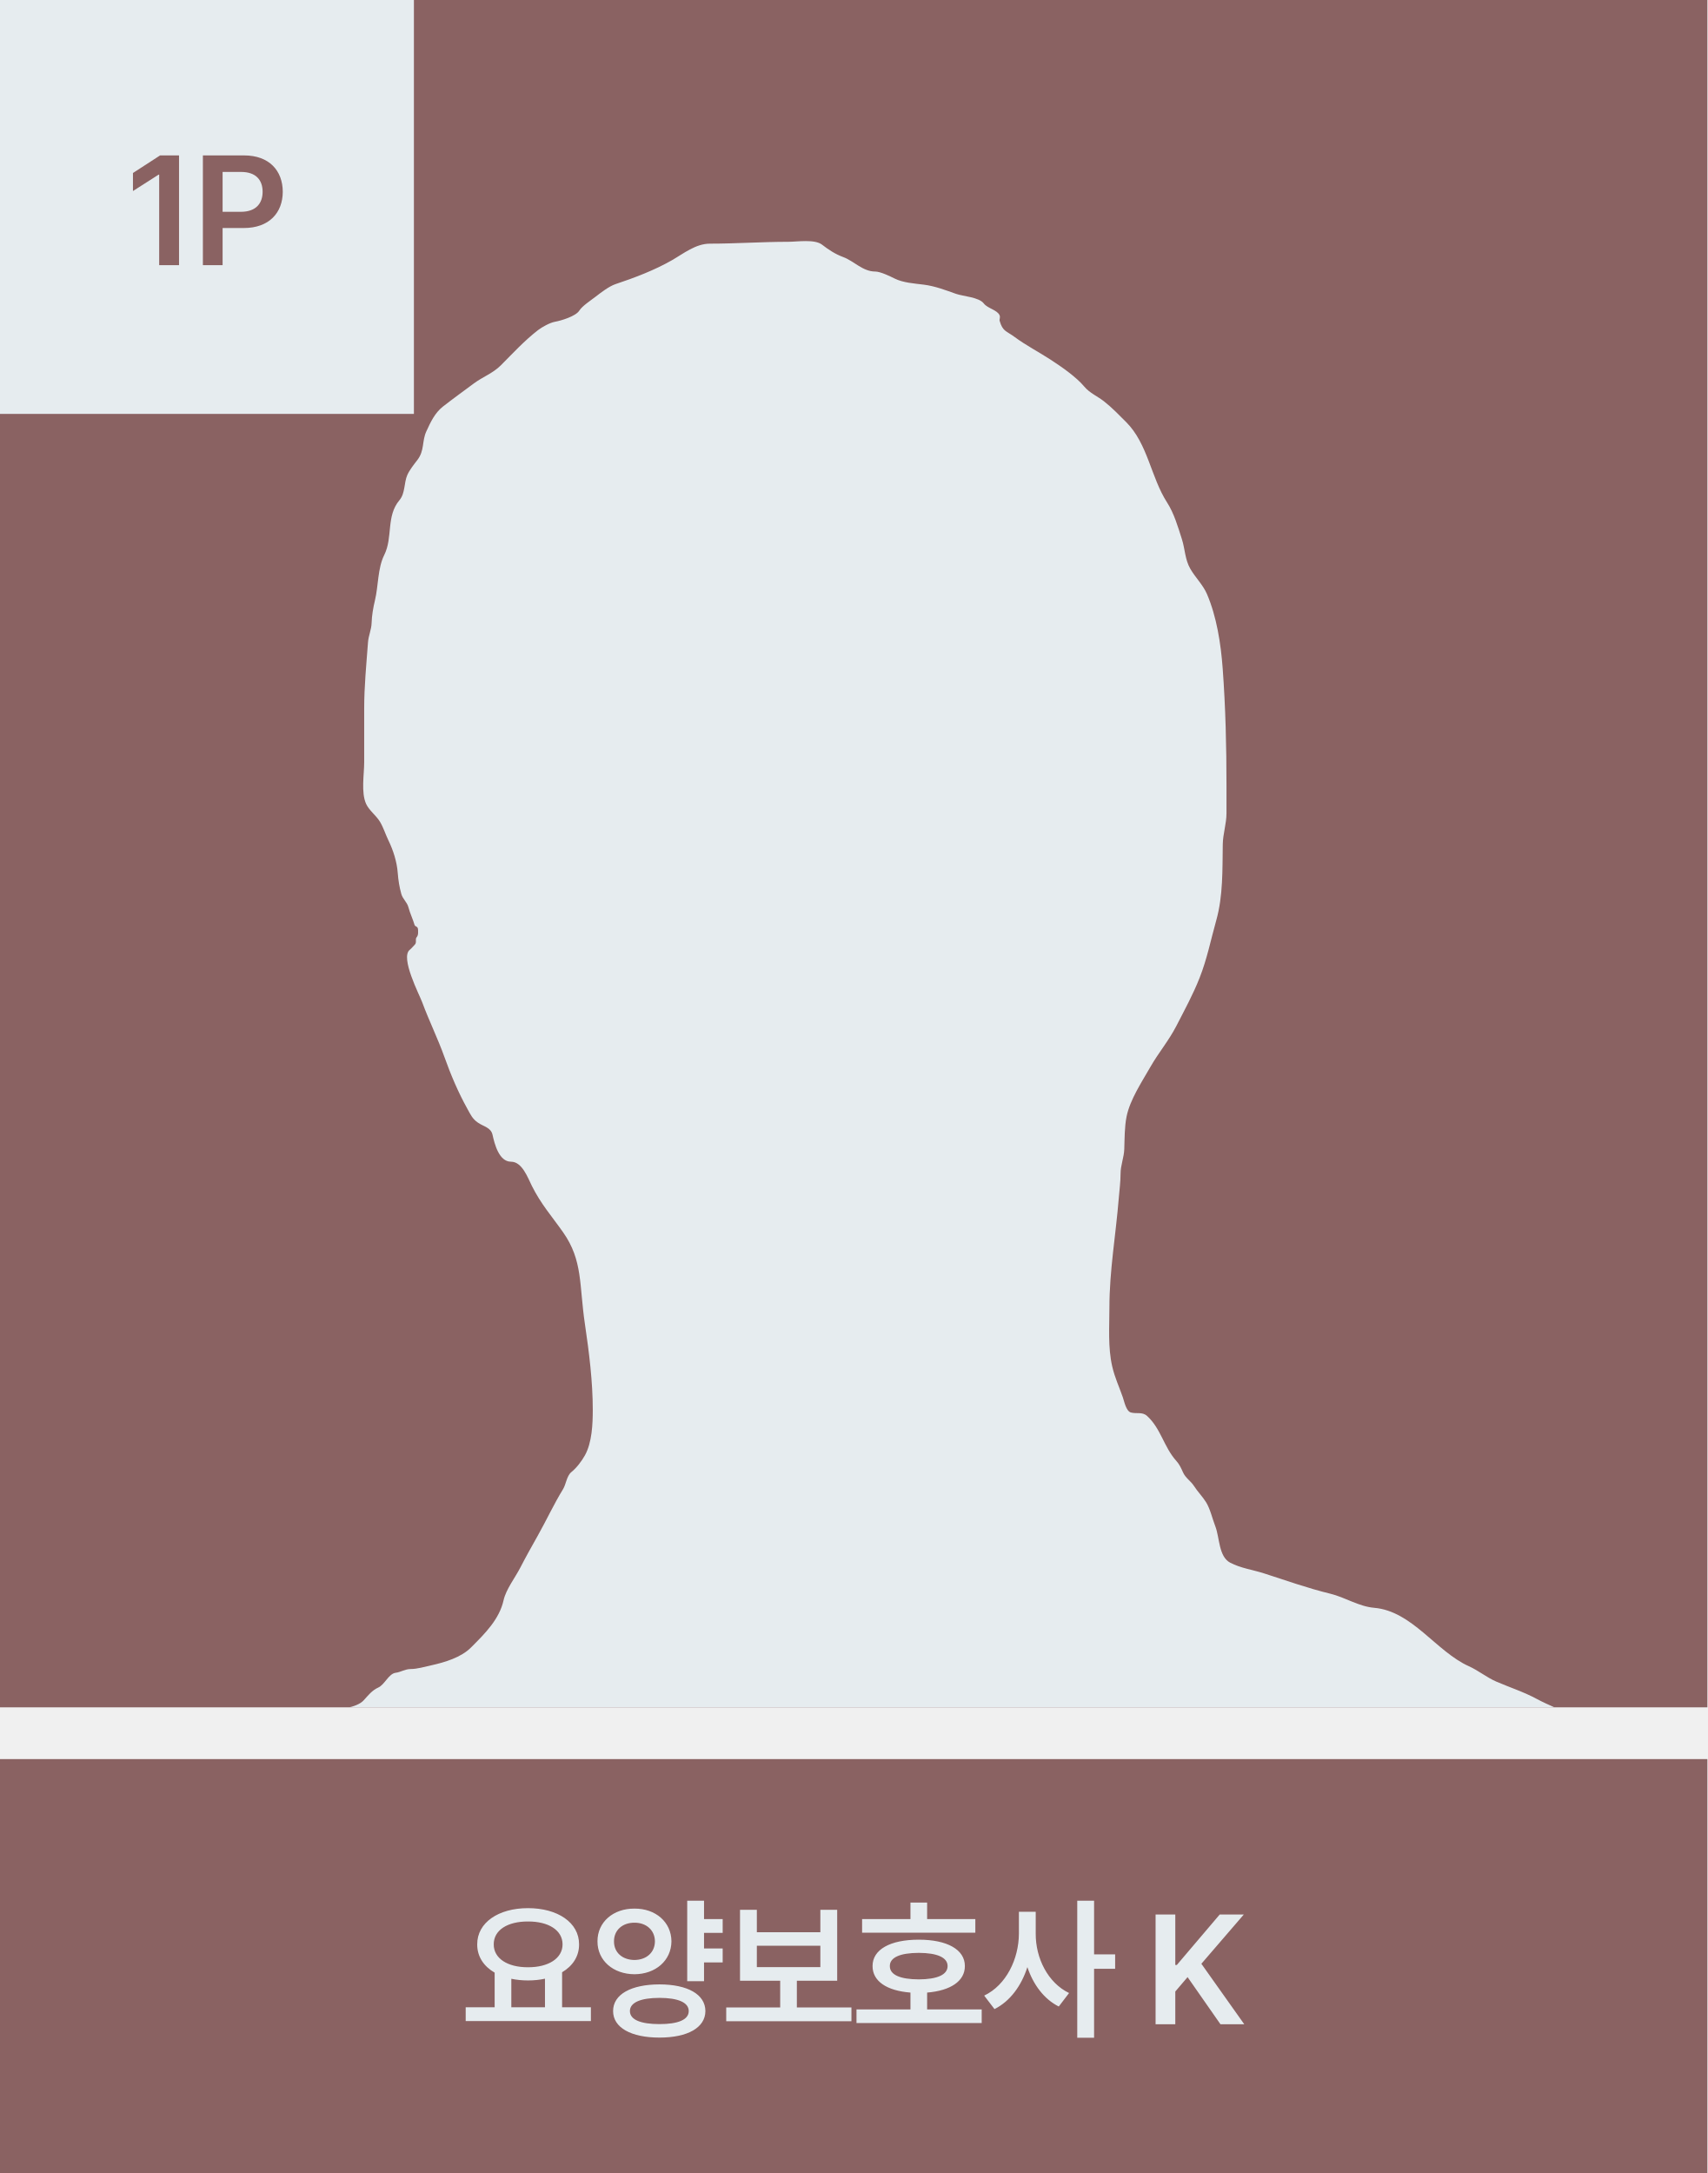
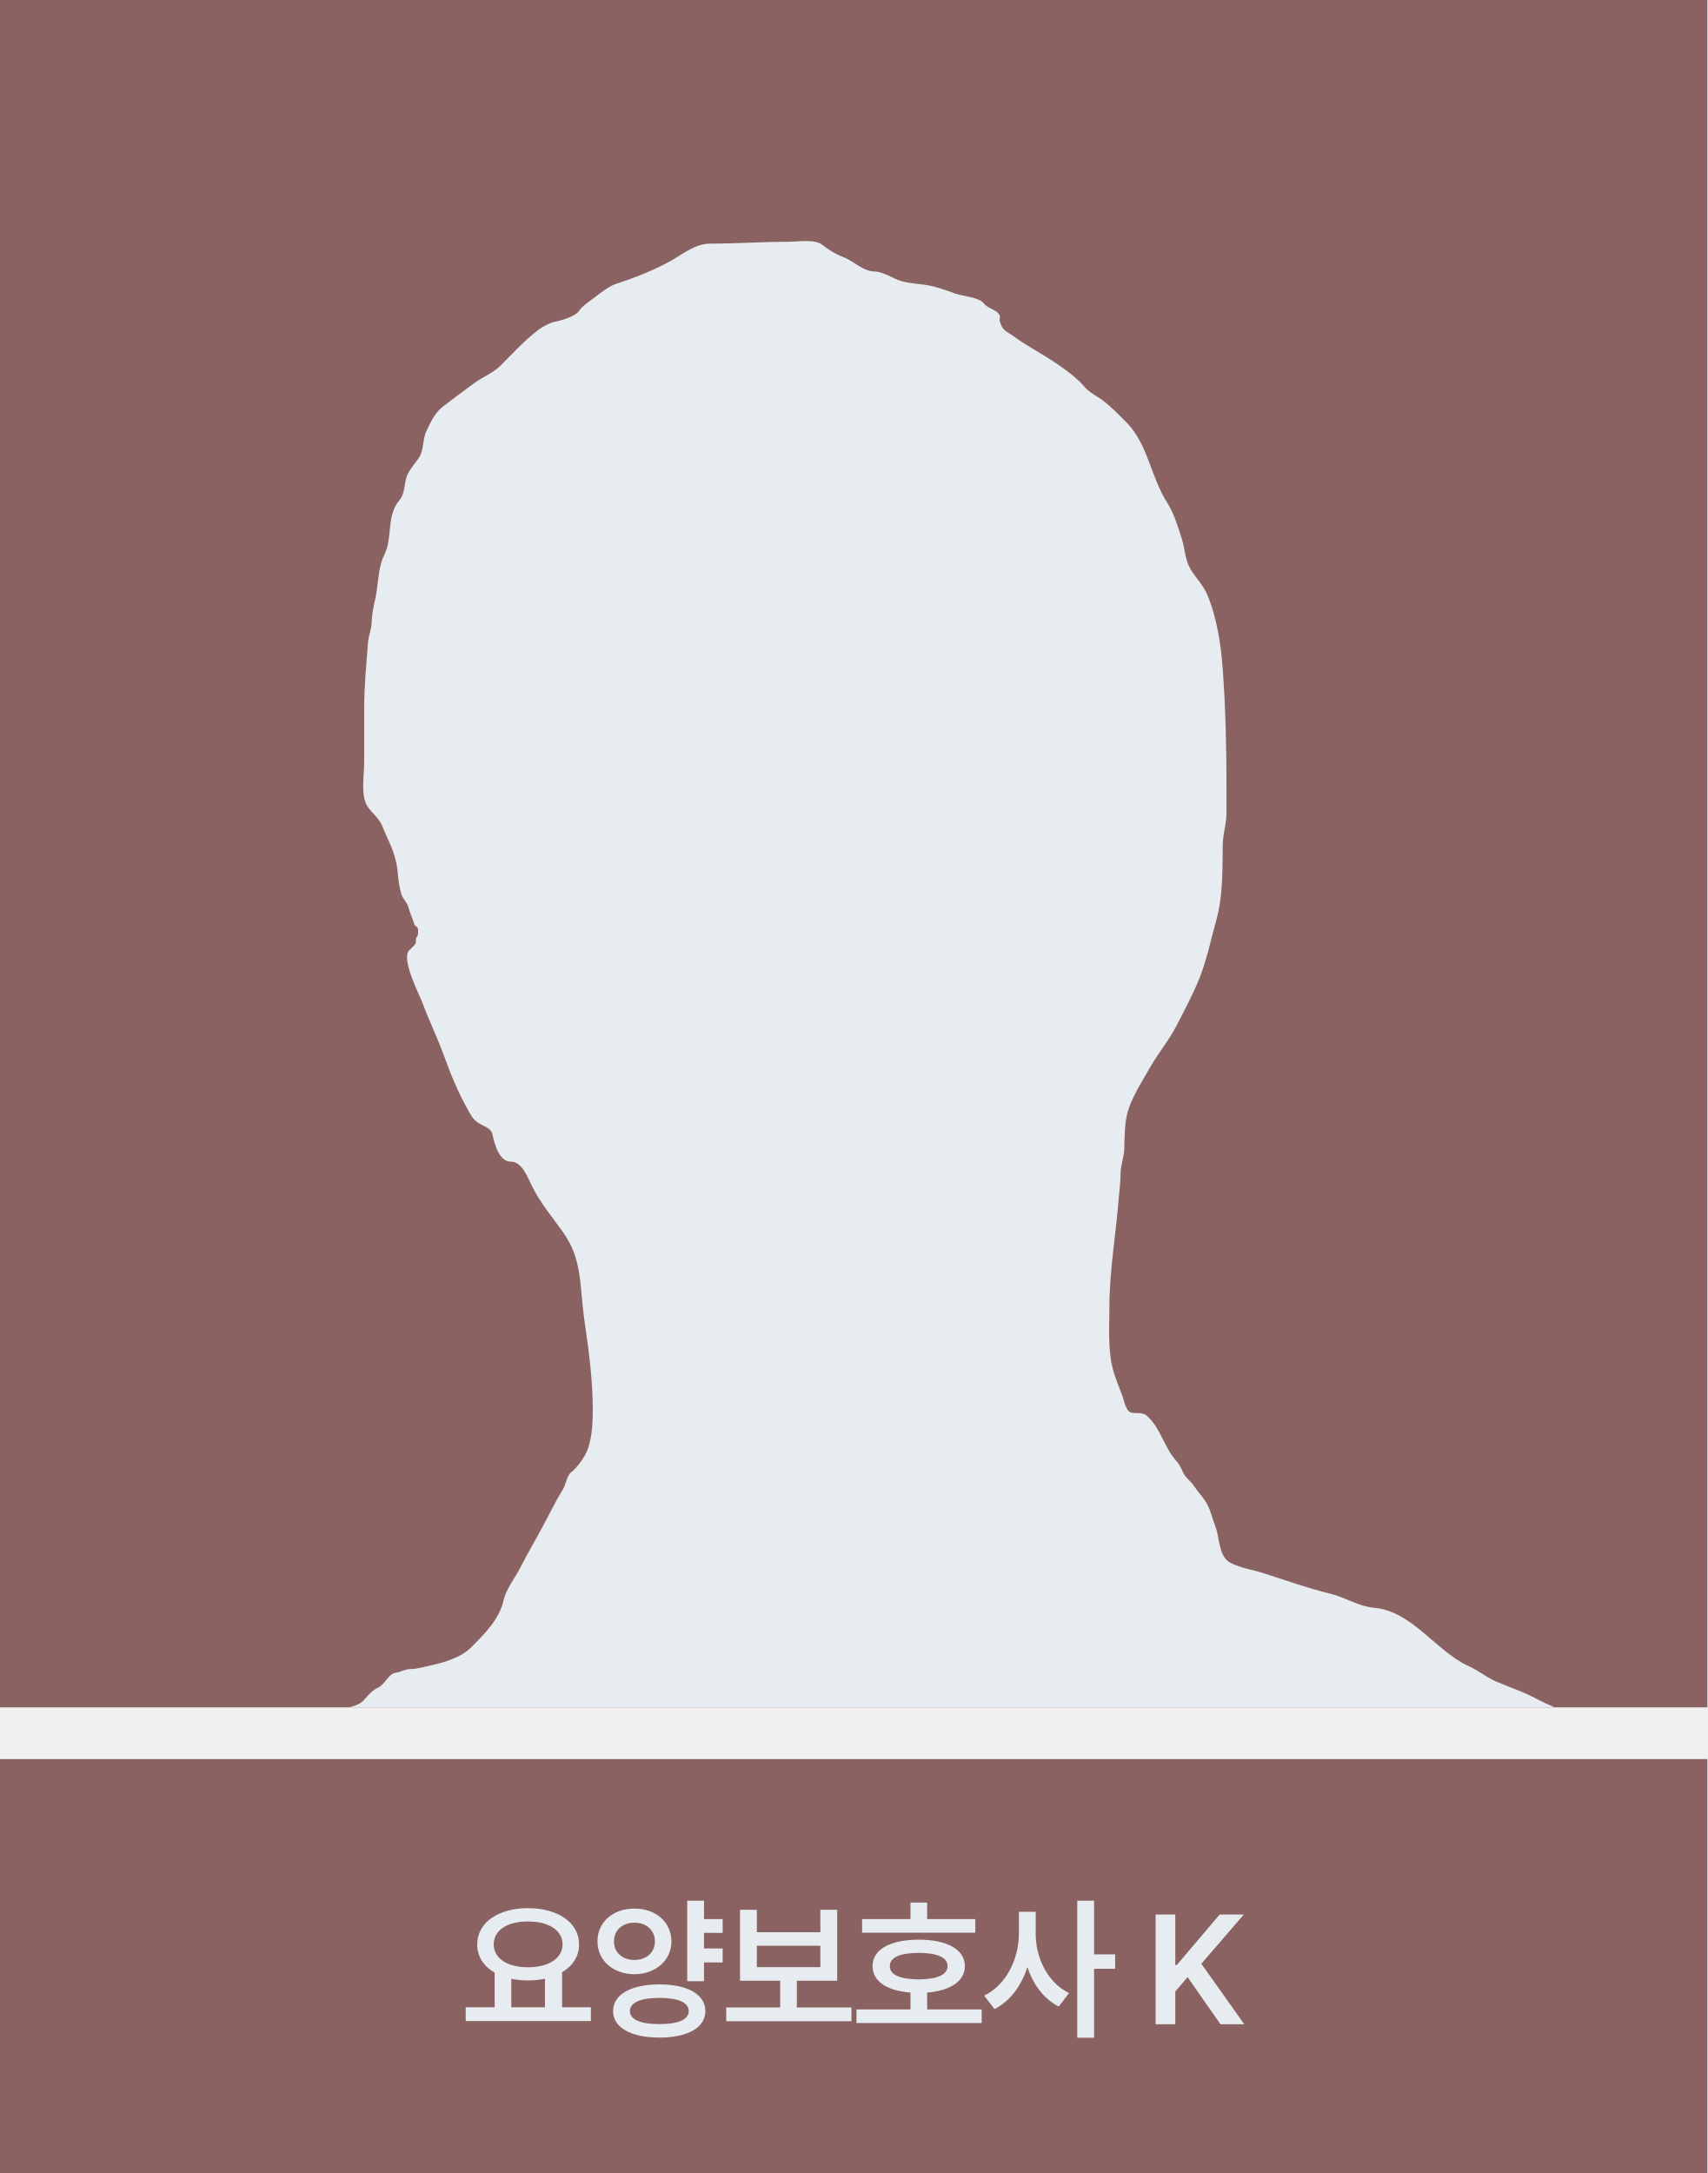
<svg xmlns="http://www.w3.org/2000/svg" width="264" height="336" viewBox="0 0 264 336" fill="none">
-   <g clip-path="url(#clip0_1444_19039)">
+   <g clip-path="url(#clip0_1545_6058)">
    <rect width="264" height="264" fill="#8A6262" />
-     <path d="M43.983 270.532C42.528 271.987 41.548 272.967 39.645 274.167C39.219 274.167 37.974 275.603 38.4 275.603C39.71 275.603 40.963 275.586 42.247 275.907C50.513 277.973 58.476 278.764 66.976 278.764C78.503 278.764 90.029 278.429 101.522 277.615C112.918 276.808 124.124 276.235 135.557 276.178C142.406 276.144 149.274 275.783 156.119 275.54C164.726 275.233 173.197 273.912 181.837 274.039C190.513 274.167 198.743 275.217 207.315 276.465L207.394 276.477C214.154 277.462 220.866 278.44 227.701 278.7C231.491 278.845 235.02 278.795 238.717 277.966C240.983 277.458 243.464 277.447 245.39 276.003C247.126 274.7 248.773 271.349 247.545 269.138C245.613 265.662 240.94 264.493 237.695 262.736C235.621 261.614 233.52 260.947 231.373 260.023C229.876 259.378 228.608 258.308 227.127 257.644C222.054 255.37 218.37 249.12 212.488 248.608C210.056 248.397 208.02 246.993 205.671 246.421C202.167 245.568 198.85 244.378 195.422 243.276C193.717 242.728 191.822 242.476 190.218 241.632C188.418 240.685 188.588 237.723 187.919 236.013C187.462 234.844 187.136 233.33 186.482 232.277C185.937 231.398 185.187 230.661 184.63 229.787C184.118 228.981 183.309 228.553 182.906 227.632C182.629 226.997 182.358 226.417 181.885 225.891C179.946 223.737 179.503 220.868 177.351 218.931C176.613 218.267 175.723 218.651 174.86 218.404C174.117 218.192 173.845 216.721 173.615 216.058C173.04 214.397 172.372 213.031 171.971 211.268C171.297 208.304 171.54 205.223 171.54 202.201C171.54 196.447 172.536 190.925 172.993 185.215C173.094 183.95 173.264 182.778 173.264 181.495C173.264 180.173 173.795 178.983 173.839 177.68C173.893 176.068 173.875 174.242 174.19 172.667C174.714 170.047 176.561 167.277 177.878 164.973C179.131 162.78 180.727 160.903 181.885 158.651C183.164 156.163 184.467 153.79 185.493 151.18C186.659 148.211 187.205 145.353 188.063 142.304C189.127 138.521 189.008 134.452 189.068 130.554C189.094 128.914 189.643 127.394 189.643 125.733V121.551C189.643 115.419 189.503 109.414 189.053 103.336C188.77 99.527 188.129 95.365 186.626 91.858C186.019 90.44 184.824 89.294 184.056 87.962C183.207 86.49 183.247 84.926 182.747 83.365C182.133 81.453 181.546 79.39 180.448 77.681C177.948 73.793 177.482 68.618 174.126 65.261C173.032 64.168 171.897 62.985 170.678 62.037C169.708 61.282 168.469 60.753 167.677 59.802C166.407 58.278 164.148 56.722 162.456 55.619C160.637 54.433 158.618 53.394 156.885 52.107C155.623 51.169 155.045 51.277 154.57 49.617C154.498 49.365 154.707 49.082 154.554 48.739C154.192 47.923 152.694 47.68 152.128 46.935C151.369 45.936 148.937 45.829 147.817 45.434C146.245 44.879 144.582 44.233 142.821 44.013C141.403 43.836 139.635 43.722 138.335 43.071C137.6 42.704 136.118 41.986 135.318 41.986C133.409 41.986 132.037 40.363 130.385 39.751C129.151 39.294 128.126 38.624 127.112 37.835C125.966 36.944 123.255 37.388 121.892 37.388C117.841 37.388 113.809 37.676 109.775 37.676C107.569 37.676 105.69 39.212 103.853 40.262C101.16 41.8 98.08 42.963 95.168 43.934C94.196 44.258 92.912 45.239 92.087 45.881C91.391 46.422 90.028 47.305 89.581 48.02C89.024 48.911 86.743 49.586 85.781 49.76C85.034 49.896 83.803 50.568 83.179 51.053C81.035 52.721 79.312 54.617 77.432 56.497C76.201 57.728 74.649 58.263 73.265 59.291C71.673 60.474 70.078 61.626 68.524 62.835C67.249 63.827 66.597 65.228 65.922 66.698C65.214 68.24 65.675 69.663 64.517 71.152C64.01 71.804 63.322 72.677 62.985 73.435C62.449 74.639 62.678 76.254 61.771 77.33C59.664 79.833 60.786 83.069 59.409 85.823C58.388 87.864 58.512 90.627 57.972 92.847C57.712 93.917 57.491 95.193 57.461 96.296C57.432 97.367 56.98 98.26 56.902 99.313C56.646 102.768 56.312 106.069 56.312 109.578V117.879C56.312 119.738 55.806 122.56 56.615 124.312C57.074 125.308 58.155 126.088 58.738 127.042C59.281 127.93 59.592 128.978 60.047 129.916C60.807 131.48 61.372 133.251 61.5 134.976C61.582 136.084 61.757 137.191 62.059 138.249C62.273 138.997 62.947 139.513 63.144 140.26C63.407 141.254 63.844 142.128 64.086 142.974C64.207 143.397 64.645 143.108 64.645 143.852C64.645 144.302 64.694 144.581 64.421 144.922C64.15 145.262 64.487 145.719 64.134 146.071C63.882 146.324 63.622 146.653 63.352 146.87C61.857 148.065 64.841 153.783 65.283 154.979C66.358 157.881 67.695 160.568 68.732 163.472C69.705 166.198 70.846 168.893 72.26 171.438C72.766 172.35 73.035 172.992 73.904 173.593C74.766 174.19 75.905 174.336 76.155 175.461C76.465 176.858 77.147 179.628 79.013 179.628C80.734 179.628 81.596 182.081 82.237 183.363C83.665 186.219 85.262 187.975 87.058 190.528C90.15 194.921 89.536 198.65 90.443 204.741C91.097 209.139 91.656 213.682 91.656 217.989C91.656 220.209 91.537 223.059 90.443 225.029C89.941 225.932 89.142 226.983 88.351 227.616C87.629 228.193 87.525 229.508 87.058 230.266C85.649 232.555 84.503 235.048 83.179 237.401L83.177 237.406C82.252 239.05 81.311 240.722 80.449 242.398C79.651 243.95 78.238 245.755 77.863 247.443C77.215 250.36 74.996 252.578 72.95 254.623L72.818 254.754C71.281 256.292 68.759 257.04 66.688 257.5C65.704 257.719 64.494 258.075 63.495 258.075C62.639 258.075 61.937 258.562 61.197 258.65C60.091 258.78 59.498 260.49 58.467 260.948C57.547 261.357 56.899 262.172 56.248 262.896C55.143 264.123 52.285 264.254 50.724 264.7C49.324 265.1 48.022 267.09 46.701 267.845C45.821 268.348 44.762 269.752 44.019 270.495L43.983 270.532Z" fill="#E6ECEF" />
-     <rect width="64" height="64" fill="#E6ECEF" />
-     <path d="M27.683 24.031V41H24.613V27.008H24.519L20.558 29.539V26.75L24.753 24.031H27.683ZM31.372 41V24.031H37.747C41.638 24.031 43.712 26.398 43.723 29.656C43.712 32.902 41.614 35.258 37.7 35.258H34.419V41H31.372ZM34.419 32.75H37.278C39.575 32.738 40.606 31.449 40.606 29.656C40.606 27.84 39.575 26.586 37.278 26.586H34.419V32.75Z" fill="#8A6262" />
+     <path d="M43.983 270.528C42.528 271.983 41.548 272.963 39.645 274.163C39.219 274.163 37.974 275.6 38.4 275.6C39.71 275.6 40.963 275.582 42.247 275.903C50.513 277.969 58.476 278.76 66.976 278.76C78.503 278.76 90.029 278.425 101.522 277.611C112.918 276.804 124.124 276.231 135.557 276.174C142.406 276.14 149.274 275.779 156.119 275.536C164.726 275.229 173.197 273.908 181.837 274.035C190.513 274.163 198.743 275.213 207.315 276.462L207.394 276.473C214.154 277.458 220.866 278.436 227.701 278.697C231.491 278.841 235.02 278.791 238.717 277.962C240.983 277.454 243.464 277.443 245.39 275.999C247.126 274.697 248.773 271.345 247.545 269.134C245.613 265.658 240.94 264.489 237.695 262.732C235.621 261.61 233.52 260.943 231.373 260.019C229.876 259.374 228.608 258.304 227.127 257.64C222.054 255.366 218.37 249.116 212.488 248.604C210.056 248.393 208.02 246.99 205.671 246.417C202.167 245.564 198.85 244.374 195.422 243.272C193.717 242.724 191.822 242.472 190.218 241.628C188.418 240.681 188.588 237.719 187.919 236.009C187.462 234.84 187.136 233.326 186.482 232.273C185.937 231.395 185.187 230.657 184.63 229.783C184.118 228.978 183.309 228.549 182.906 227.628C182.629 226.993 182.358 226.413 181.885 225.888C179.946 223.733 179.503 220.864 177.351 218.927C176.613 218.263 175.723 218.647 174.86 218.4C174.117 218.188 173.845 216.717 173.615 216.054C173.04 214.393 172.372 213.027 171.971 211.264C171.297 208.3 171.54 205.219 171.54 202.197C171.54 196.443 172.536 190.921 172.993 185.211C173.094 183.946 173.264 182.774 173.264 181.492C173.264 180.169 173.795 178.979 173.839 177.676C173.893 176.064 173.875 174.238 174.19 172.663C174.714 170.043 176.561 167.273 177.878 164.969C179.131 162.776 180.727 160.899 181.885 158.647C183.164 156.159 184.467 153.786 185.493 151.176C186.659 148.207 187.205 145.35 188.063 142.3C189.127 138.518 189.008 134.448 189.068 130.55C189.094 128.91 189.643 127.39 189.643 125.729V121.547C189.643 115.415 189.503 109.41 189.053 103.332C188.77 99.523 188.129 95.361 186.626 91.854C186.019 90.436 184.824 89.29 184.056 87.958C183.207 86.486 183.247 84.922 182.747 83.361C182.133 81.449 181.546 79.386 180.448 77.677C177.948 73.789 177.482 68.614 174.126 65.257C173.032 64.164 171.897 62.981 170.678 62.033C169.708 61.279 168.469 60.749 167.677 59.798C166.407 58.274 164.148 56.718 162.456 55.615C160.637 54.429 158.618 53.39 156.885 52.103C155.623 51.165 155.045 51.273 154.57 49.613C154.498 49.361 154.707 49.078 154.554 48.735C154.192 47.919 152.694 47.676 152.128 46.931C151.369 45.932 148.937 45.825 147.817 45.43C146.245 44.875 144.582 44.23 142.821 44.009C141.403 43.832 139.635 43.718 138.335 43.068C137.6 42.7 136.118 41.982 135.318 41.982C133.409 41.982 132.037 40.359 130.385 39.747C129.151 39.29 128.126 38.62 127.112 37.831C125.966 36.94 123.255 37.384 121.892 37.384C117.841 37.384 113.809 37.672 109.775 37.672C107.569 37.672 105.69 39.208 103.853 40.258C101.16 41.797 98.08 42.959 95.168 43.93C94.196 44.254 92.912 45.236 92.087 45.877C91.391 46.418 90.028 47.301 89.581 48.016C89.024 48.908 86.743 49.582 85.781 49.756C85.034 49.892 83.803 50.564 83.179 51.05C81.035 52.717 79.312 54.613 77.432 56.493C76.201 57.724 74.649 58.259 73.265 59.287C71.673 60.47 70.078 61.623 68.524 62.831C67.249 63.823 66.597 65.224 65.922 66.694C65.214 68.236 65.675 69.659 64.517 71.148C64.01 71.8 63.322 72.673 62.985 73.431C62.449 74.635 62.678 76.25 61.771 77.326C59.664 79.829 60.786 83.065 59.409 85.819C58.388 87.86 58.512 90.623 57.972 92.843C57.712 93.913 57.491 95.189 57.461 96.292C57.432 97.363 56.98 98.257 56.902 99.309C56.646 102.764 56.312 106.065 56.312 109.574V117.875C56.312 119.734 55.806 122.556 56.615 124.308C57.074 125.304 58.155 126.084 58.738 127.038C59.281 127.926 59.592 128.975 60.047 129.912C60.807 131.476 61.372 133.247 61.5 134.972C61.582 136.08 61.757 137.187 62.059 138.245C62.273 138.993 62.947 139.509 63.144 140.257C63.407 141.25 63.844 142.124 64.086 142.97C64.207 143.393 64.645 143.104 64.645 143.848C64.645 144.298 64.694 144.578 64.421 144.918C64.15 145.258 64.487 145.715 64.134 146.067C63.882 146.32 63.622 146.649 63.352 146.866C61.857 148.061 64.841 153.78 65.283 154.975C66.358 157.877 67.695 160.564 68.732 163.468C69.705 166.194 70.846 168.889 72.26 171.434C72.766 172.346 73.035 172.988 73.904 173.589C74.766 174.186 75.905 174.332 76.155 175.457C76.465 176.854 77.147 179.624 79.013 179.624C80.734 179.624 81.596 182.077 82.237 183.359C83.665 186.215 85.262 187.972 87.058 190.525C90.15 194.917 89.536 198.646 90.443 204.737C91.097 209.135 91.656 213.678 91.656 217.985C91.656 220.205 91.537 223.055 90.443 225.025C89.941 225.928 89.142 226.979 88.351 227.612C87.629 228.189 87.525 229.504 87.058 230.262C85.649 232.551 84.503 235.044 83.179 237.398L83.177 237.402C82.252 239.046 81.311 240.718 80.449 242.394C79.651 243.946 78.238 245.751 77.863 247.439C77.215 250.356 74.996 252.574 72.95 254.619L72.818 254.75C71.281 256.288 68.759 257.036 66.688 257.496C65.704 257.715 64.494 258.071 63.495 258.071C62.639 258.071 61.937 258.559 61.197 258.646C60.091 258.776 59.498 260.486 58.467 260.945C57.547 261.353 56.899 262.168 56.248 262.892C55.143 264.12 52.285 264.25 50.724 264.696C49.324 265.096 48.022 267.086 46.701 267.841C45.821 268.344 44.762 269.749 44.019 270.491L43.983 270.528Z" fill="#E6ECEF" />
  </g>
  <rect width="264" height="64" transform="translate(0 272)" fill="#8A6262" />
  <path d="M91.366 310.375V312.508H72.007V310.375H76.484V305.02C74.796 304.047 73.777 302.523 73.788 300.648C73.777 297.273 77.081 295.047 81.64 295.047C86.222 295.047 89.55 297.273 89.538 300.648C89.55 302.5 88.554 303.988 86.913 304.961V310.375H91.366ZM76.343 300.648C76.331 302.816 78.476 304.199 81.64 304.188C84.792 304.199 86.984 302.816 86.984 300.648C86.984 298.445 84.792 297.098 81.64 297.109C78.476 297.098 76.331 298.445 76.343 300.648ZM79.062 310.375H84.265V305.957C83.456 306.133 82.577 306.227 81.64 306.227C80.726 306.227 79.859 306.133 79.062 305.969V310.375ZM111.743 296.734V298.867H108.86V301.281H111.743V303.438H108.86V306.344H106.259V293.898H108.86V296.734H111.743ZM92.384 300.18C92.372 297.191 94.833 295.094 98.102 295.117C101.36 295.094 103.798 297.191 103.821 300.18C103.798 303.156 101.36 305.254 98.102 305.266C94.833 305.254 92.372 303.156 92.384 300.18ZM94.798 310.961C94.798 308.371 97.587 306.848 101.97 306.836C106.317 306.848 109.059 308.371 109.071 310.961C109.059 313.527 106.317 315.062 101.97 315.062C97.587 315.062 94.798 313.527 94.798 310.961ZM94.938 300.18C94.927 301.938 96.274 303.051 98.102 303.062C99.907 303.051 101.255 301.938 101.266 300.18C101.255 298.434 99.907 297.285 98.102 297.297C96.274 297.285 94.927 298.434 94.938 300.18ZM97.399 310.961C97.399 312.297 99.063 312.977 101.97 312.977C104.864 312.977 106.493 312.297 106.493 310.961C106.493 309.637 104.864 308.922 101.97 308.922C99.063 308.922 97.399 309.637 97.399 310.961ZM131.651 310.398V312.531H112.291V310.398H120.635V306.273H114.424V295.305H117.026V298.773H126.846V295.305H129.448V306.273H123.213V310.398H131.651ZM117.026 304.164H126.846V300.859H117.026V304.164ZM150.809 296.734V298.844H133.301V296.734H140.777V294.18H143.355V296.734H150.809ZM132.434 312.812V310.703H140.777V308.102C137.121 307.82 134.906 306.344 134.918 304C134.906 301.445 137.648 299.922 142.066 299.922C146.426 299.922 149.203 301.445 149.191 304C149.203 306.332 146.965 307.809 143.355 308.102V310.703H151.793V312.812H132.434ZM137.59 304C137.578 305.359 139.184 306.051 142.066 306.062C144.891 306.051 146.52 305.359 146.52 304C146.52 302.664 144.891 301.973 142.066 301.961C139.184 301.973 137.578 302.664 137.59 304ZM160.146 298.984C160.123 302.77 162.021 306.59 165.302 308.172L163.709 310.258C161.412 309.098 159.759 306.859 158.857 304.164C157.931 307.047 156.197 309.438 153.771 310.656L152.177 308.57C155.587 306.953 157.533 302.898 157.545 298.984V295.609H160.146V298.984ZM166.568 315.086V293.898H169.17V302.195H172.427V304.422H169.17V315.086H166.568ZM178.68 313V296.031H181.727V303.836H181.962L188.595 296.031H192.321L185.759 303.648L192.391 313H188.712L183.626 305.711L181.727 307.938V313H178.68Z" fill="#E6ECEF" />
  <defs>
-     <clipPath id="clip0_1444_19039">
+     <clipPath id="clip0_1545_6058">
      <rect width="264" height="264" fill="white" />
    </clipPath>
  </defs>
</svg>
